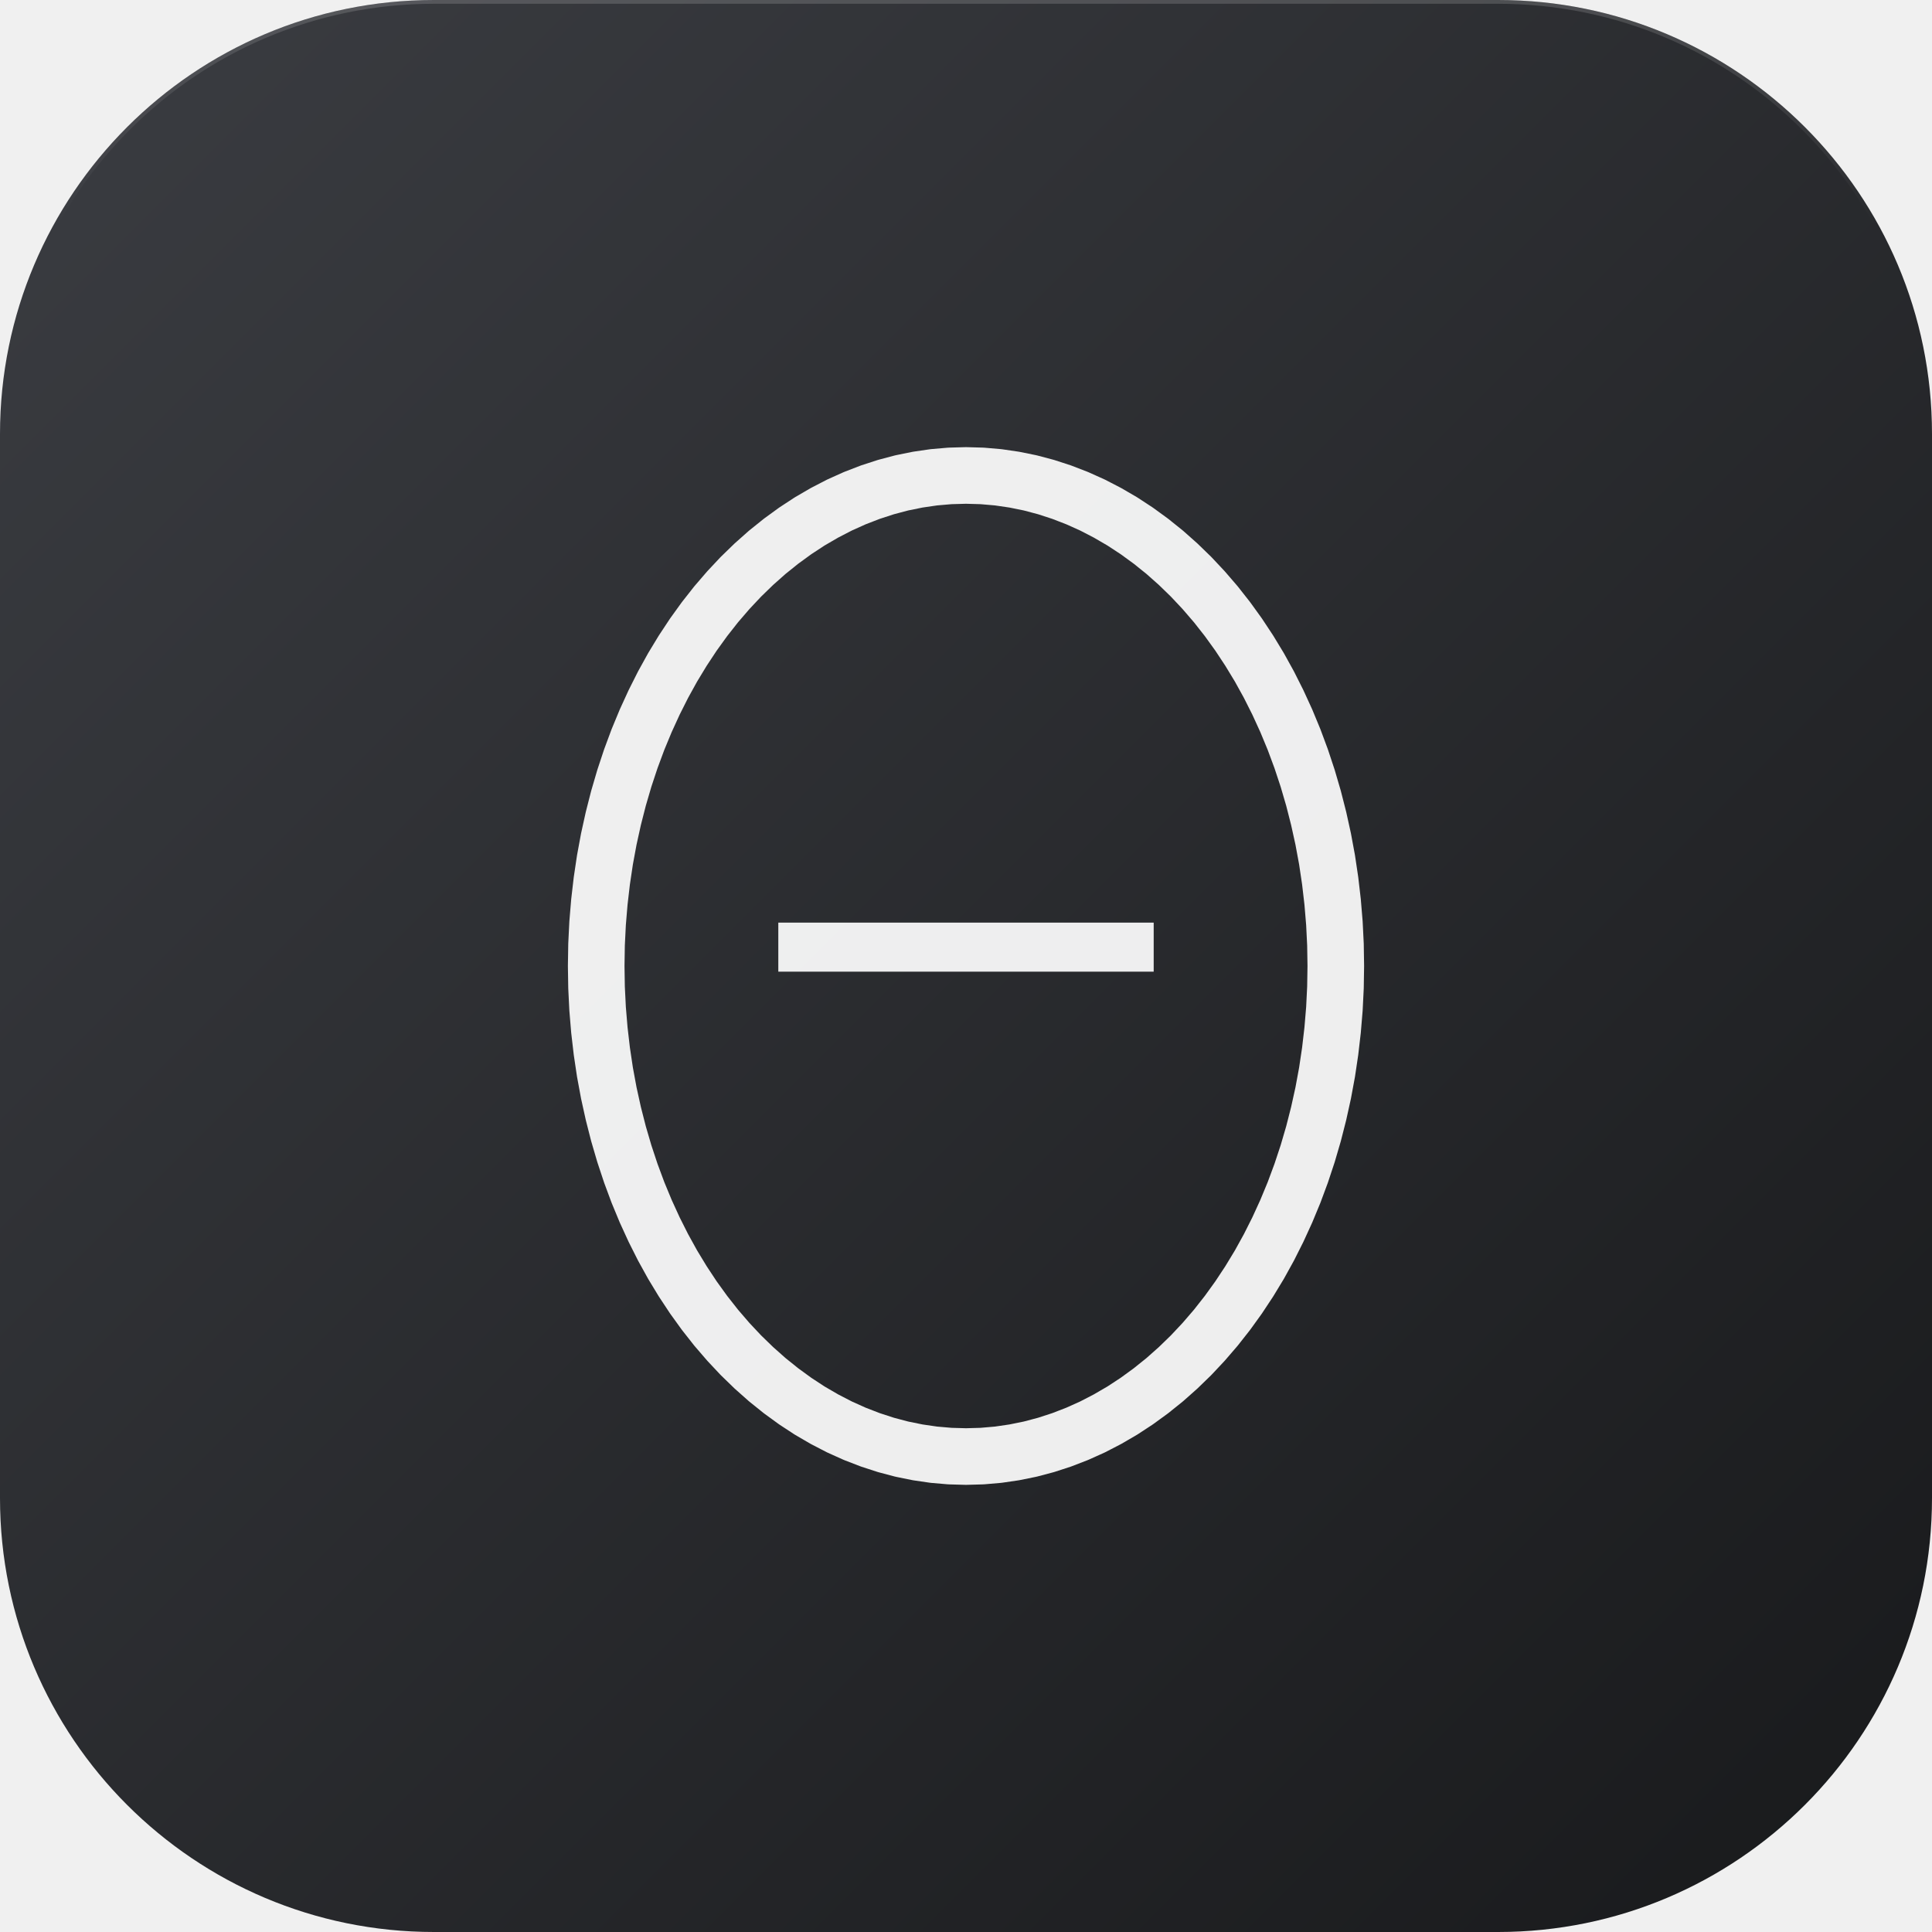
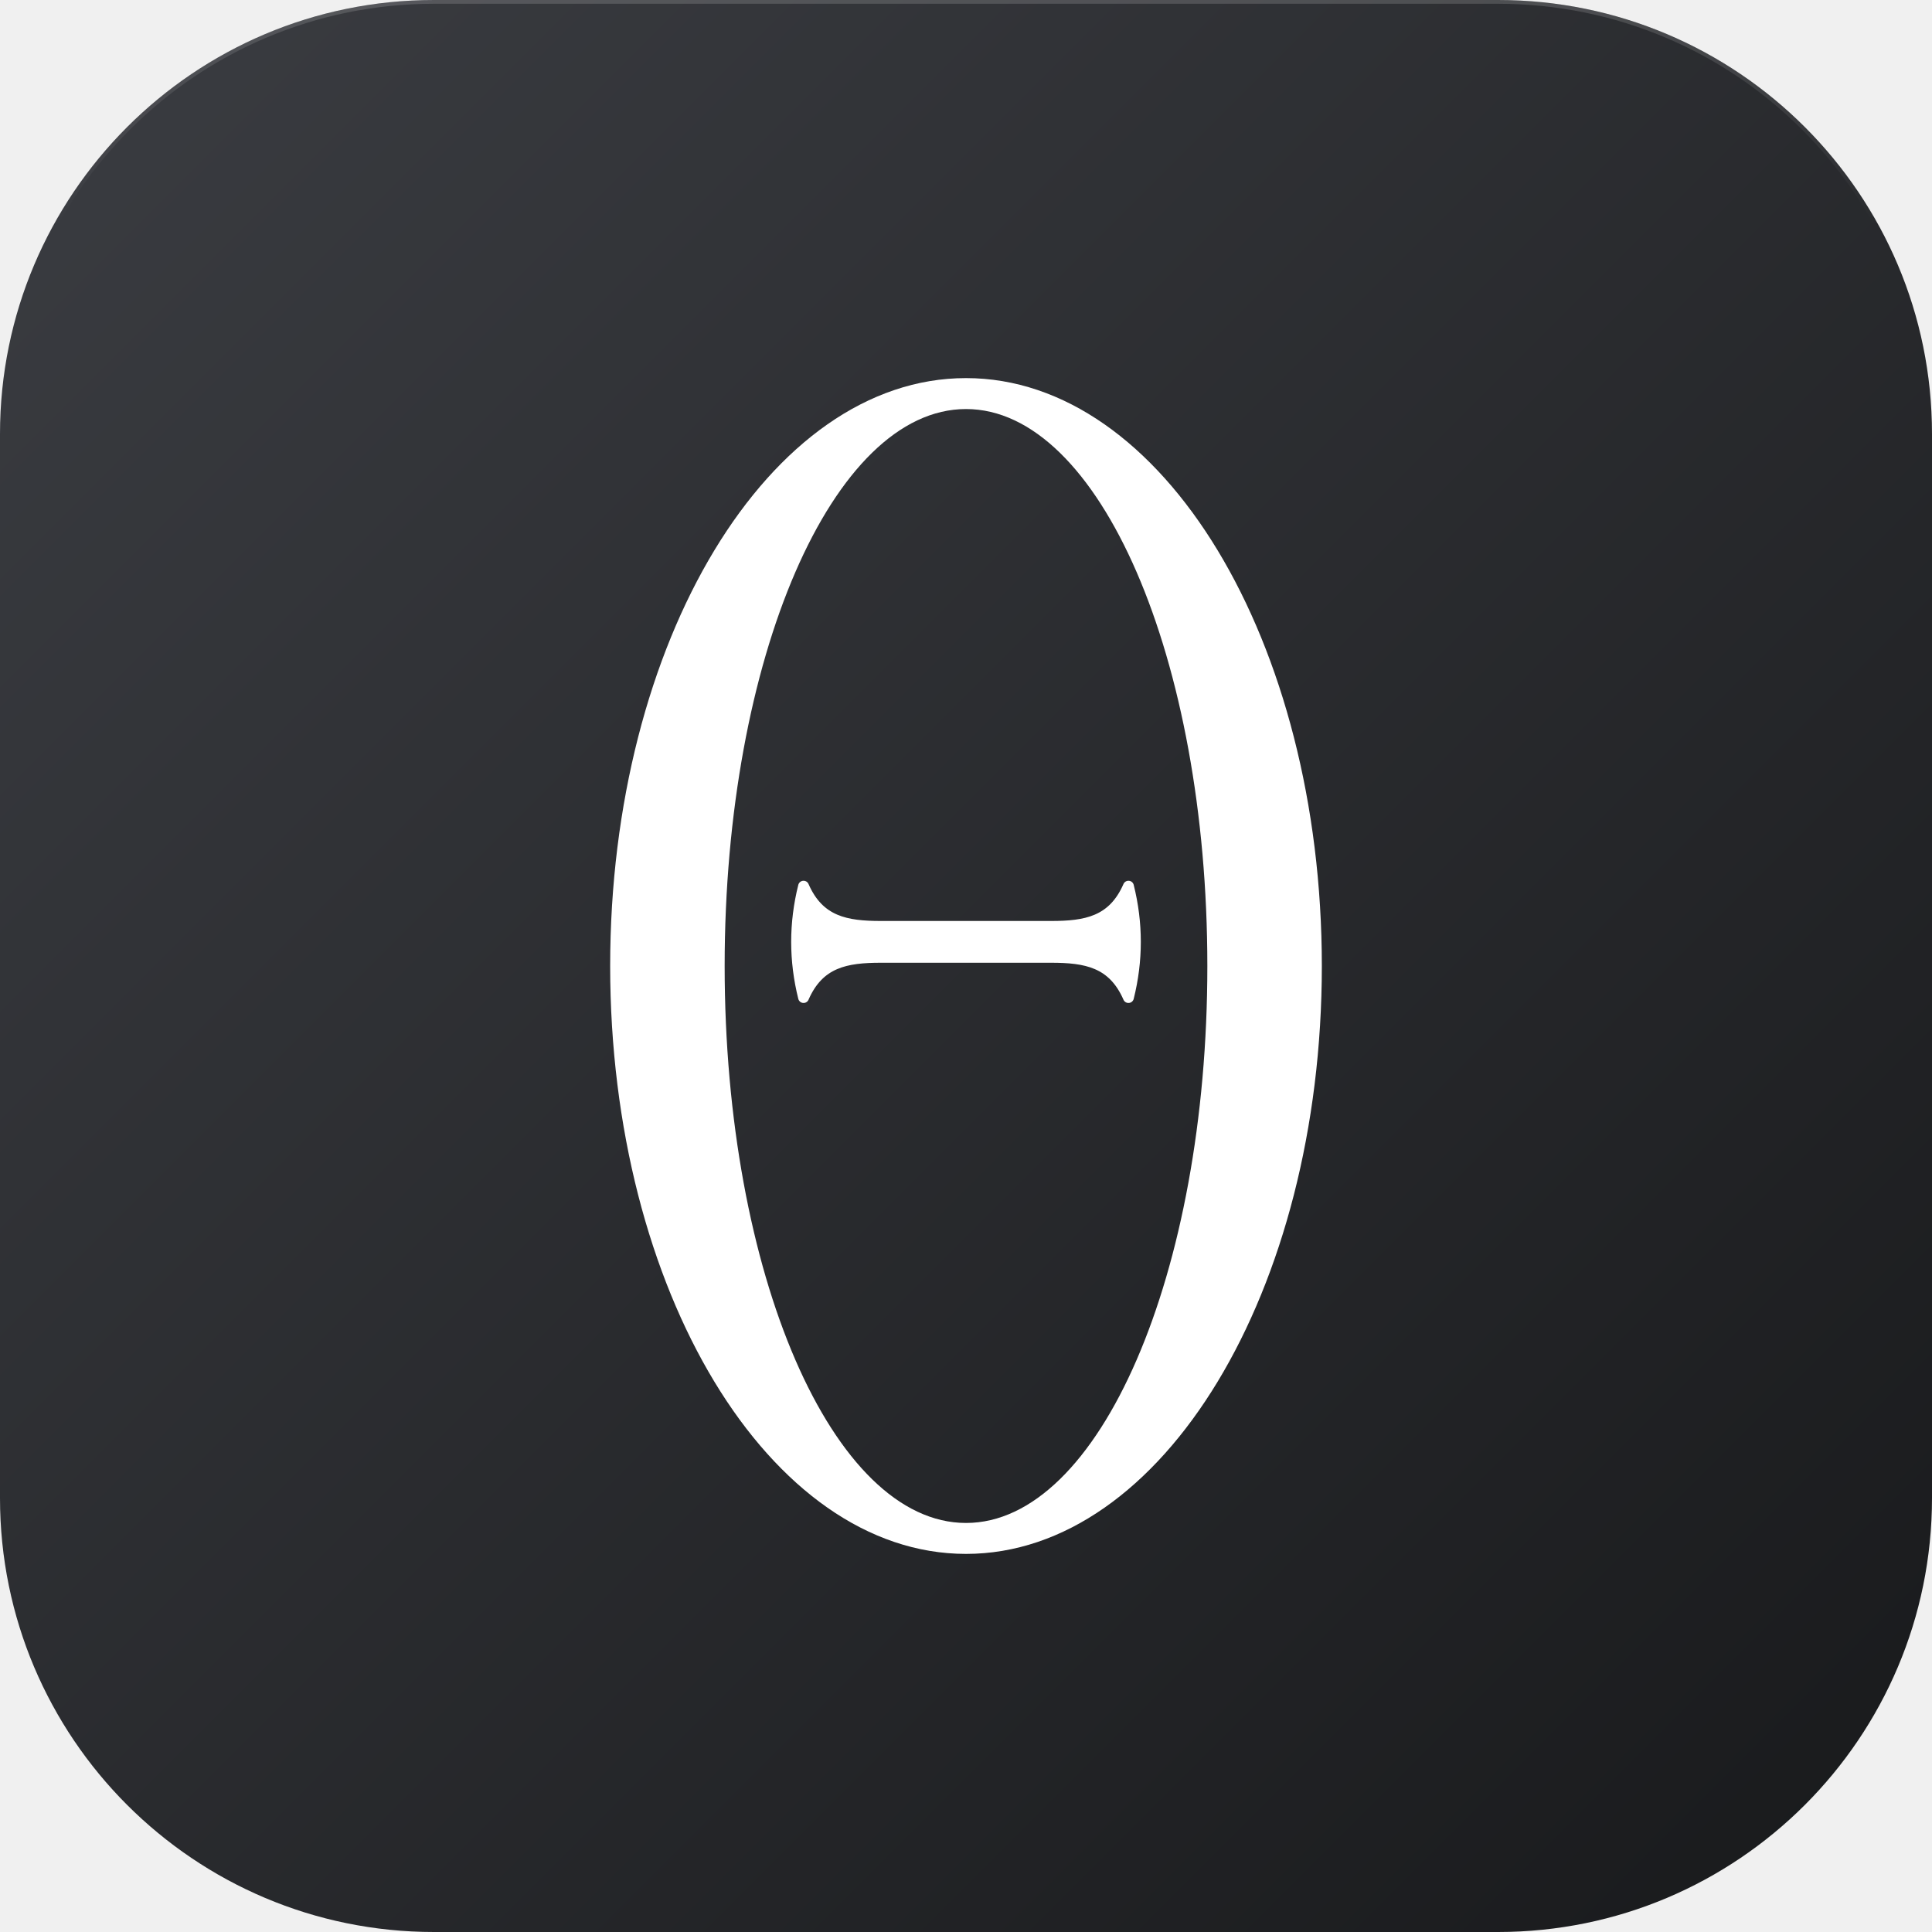
<svg xmlns="http://www.w3.org/2000/svg" viewBox="0 0 512 512" width="512" height="512">
  <defs>
    <linearGradient id="bg" x1="0" y1="0" x2="1" y2="1">
      <stop offset="0" stop-color="#3b3d42" />
      <stop offset="1" stop-color="#18191b" />
    </linearGradient>
    <linearGradient id="hi" x1="0" y1="0" x2="0" y2="1">
      <stop offset="0" stop-color="#fff" stop-opacity="0.16" />
      <stop offset="0.12" stop-color="#fff" stop-opacity="0" />
    </linearGradient>
  </defs>
  <rect width="512" height="512" rx="115" fill="url(#bg)" />
  <rect x="0.5" y="0.5" width="511" height="511" rx="114.5" fill="none" stroke="url(#hi)" />
-   <g transform="translate(256 256)" fill="none" stroke="#FFFFFF" stroke-width="15" stroke-linejoin="round" stroke-linecap="butt" opacity="0.92">
-     <path d="M98 0 L97.91 -5.67 L97.63 -11.33 L97.16 -16.97 L96.51 -22.57 L95.68 -28.14 L94.66 -33.65 L93.46 -39.09 L92.09 -44.46 L90.54 -49.75 L88.82 -54.94 L86.93 -60.03 L84.87 -65 L82.65 -69.85 L80.28 -74.56 L77.75 -79.14 L75.07 -83.56 L72.25 -87.83 L69.3 -91.92 L66.21 -95.85 L62.99 -99.59 L59.66 -103.14 L56.21 -106.49 L52.66 -109.64 L49 -112.58 L45.25 -115.31 L41.42 -117.82 L37.5 -120.1 L33.52 -122.16 L29.47 -123.98 L25.36 -125.57 L21.21 -126.92 L17.02 -128.03 L12.79 -128.89 L8.54 -129.51 L4.27 -129.88 L0 -130 L-4.27 -129.88 L-8.54 -129.51 L-12.79 -128.89 L-17.02 -128.03 L-21.21 -126.92 L-25.36 -125.57 L-29.47 -123.98 L-33.52 -122.16 L-37.5 -120.1 L-41.42 -117.82 L-45.25 -115.31 L-49 -112.58 L-52.66 -109.64 L-56.21 -106.49 L-59.66 -103.14 L-62.99 -99.59 L-66.21 -95.85 L-69.3 -91.92 L-72.25 -87.83 L-75.07 -83.56 L-77.75 -79.14 L-80.28 -74.56 L-82.65 -69.85 L-84.87 -65 L-86.93 -60.03 L-88.82 -54.94 L-90.54 -49.75 L-92.09 -44.46 L-93.46 -39.09 L-94.66 -33.65 L-95.68 -28.14 L-96.51 -22.57 L-97.16 -16.97 L-97.63 -11.33 L-97.91 -5.67 L-98 0 L-97.91 5.67 L-97.63 11.33 L-97.16 16.97 L-96.51 22.57 L-95.68 28.14 L-94.66 33.65 L-93.46 39.09 L-92.09 44.46 L-90.54 49.75 L-88.82 54.94 L-86.93 60.03 L-84.87 65 L-82.65 69.85 L-80.28 74.56 L-77.75 79.14 L-75.07 83.56 L-72.25 87.83 L-69.3 91.92 L-66.21 95.85 L-62.99 99.59 L-59.66 103.14 L-56.21 106.49 L-52.66 109.64 L-49 112.58 L-45.25 115.31 L-41.42 117.82 L-37.5 120.1 L-33.52 122.16 L-29.47 123.98 L-25.36 125.57 L-21.21 126.92 L-17.02 128.03 L-12.79 128.89 L-8.54 129.51 L-4.27 129.88 L0 130 L4.27 129.88 L8.54 129.51 L12.79 128.89 L17.02 128.03 L21.21 126.92 L25.36 125.57 L29.47 123.98 L33.52 122.16 L37.5 120.1 L41.42 117.82 L45.25 115.31 L49 112.58 L52.66 109.64 L56.21 106.49 L59.66 103.14 L62.99 99.59 L66.21 95.85 L69.3 91.92 L72.25 87.83 L75.07 83.56 L77.75 79.14 L80.28 74.56 L82.65 69.85 L84.87 65 L86.93 60.03 L88.82 54.94 L90.54 49.75 L92.09 44.46 L93.46 39.09 L94.66 33.65 L95.68 28.14 L96.51 22.57 L97.16 16.97 L97.63 11.33 L97.91 5.67 L98 0Z" />
-     <path d="M-49.74 -5 L49.74 -5" stroke-width="13" />
+   <g transform="translate(256 256) scale(4.1)">
+     <path fill="#FFFFFF" d="M-23 0A23 38 0 1 1 23 0A23 38 0 1 1 -23 0ZM-15.6 0A15.6 36 0 1 0 15.6 0A15.6 36 0 1 0 -15.6 0Z" />
+     <path fill="#FFFFFF" stroke="#FFFFFF" stroke-width="0.7" stroke-linejoin="round" d="M-10.5 -5.16C-9.5 -2.87 -7.75 -2.56 -5.5 -2.56L5.5 -2.56C7.75 -2.56 9.5 -2.87 10.5 -5.16Q11.4 -1.56 10.5 2.04C9.5 -0.25 7.75 -0.56 5.5 -0.56L-5.5 -0.56C-7.75 -0.56 -9.5 -0.25 -10.5 2.04Q-11.4 -1.56 -10.5 -5.16Z" />
  </g>
</svg>
